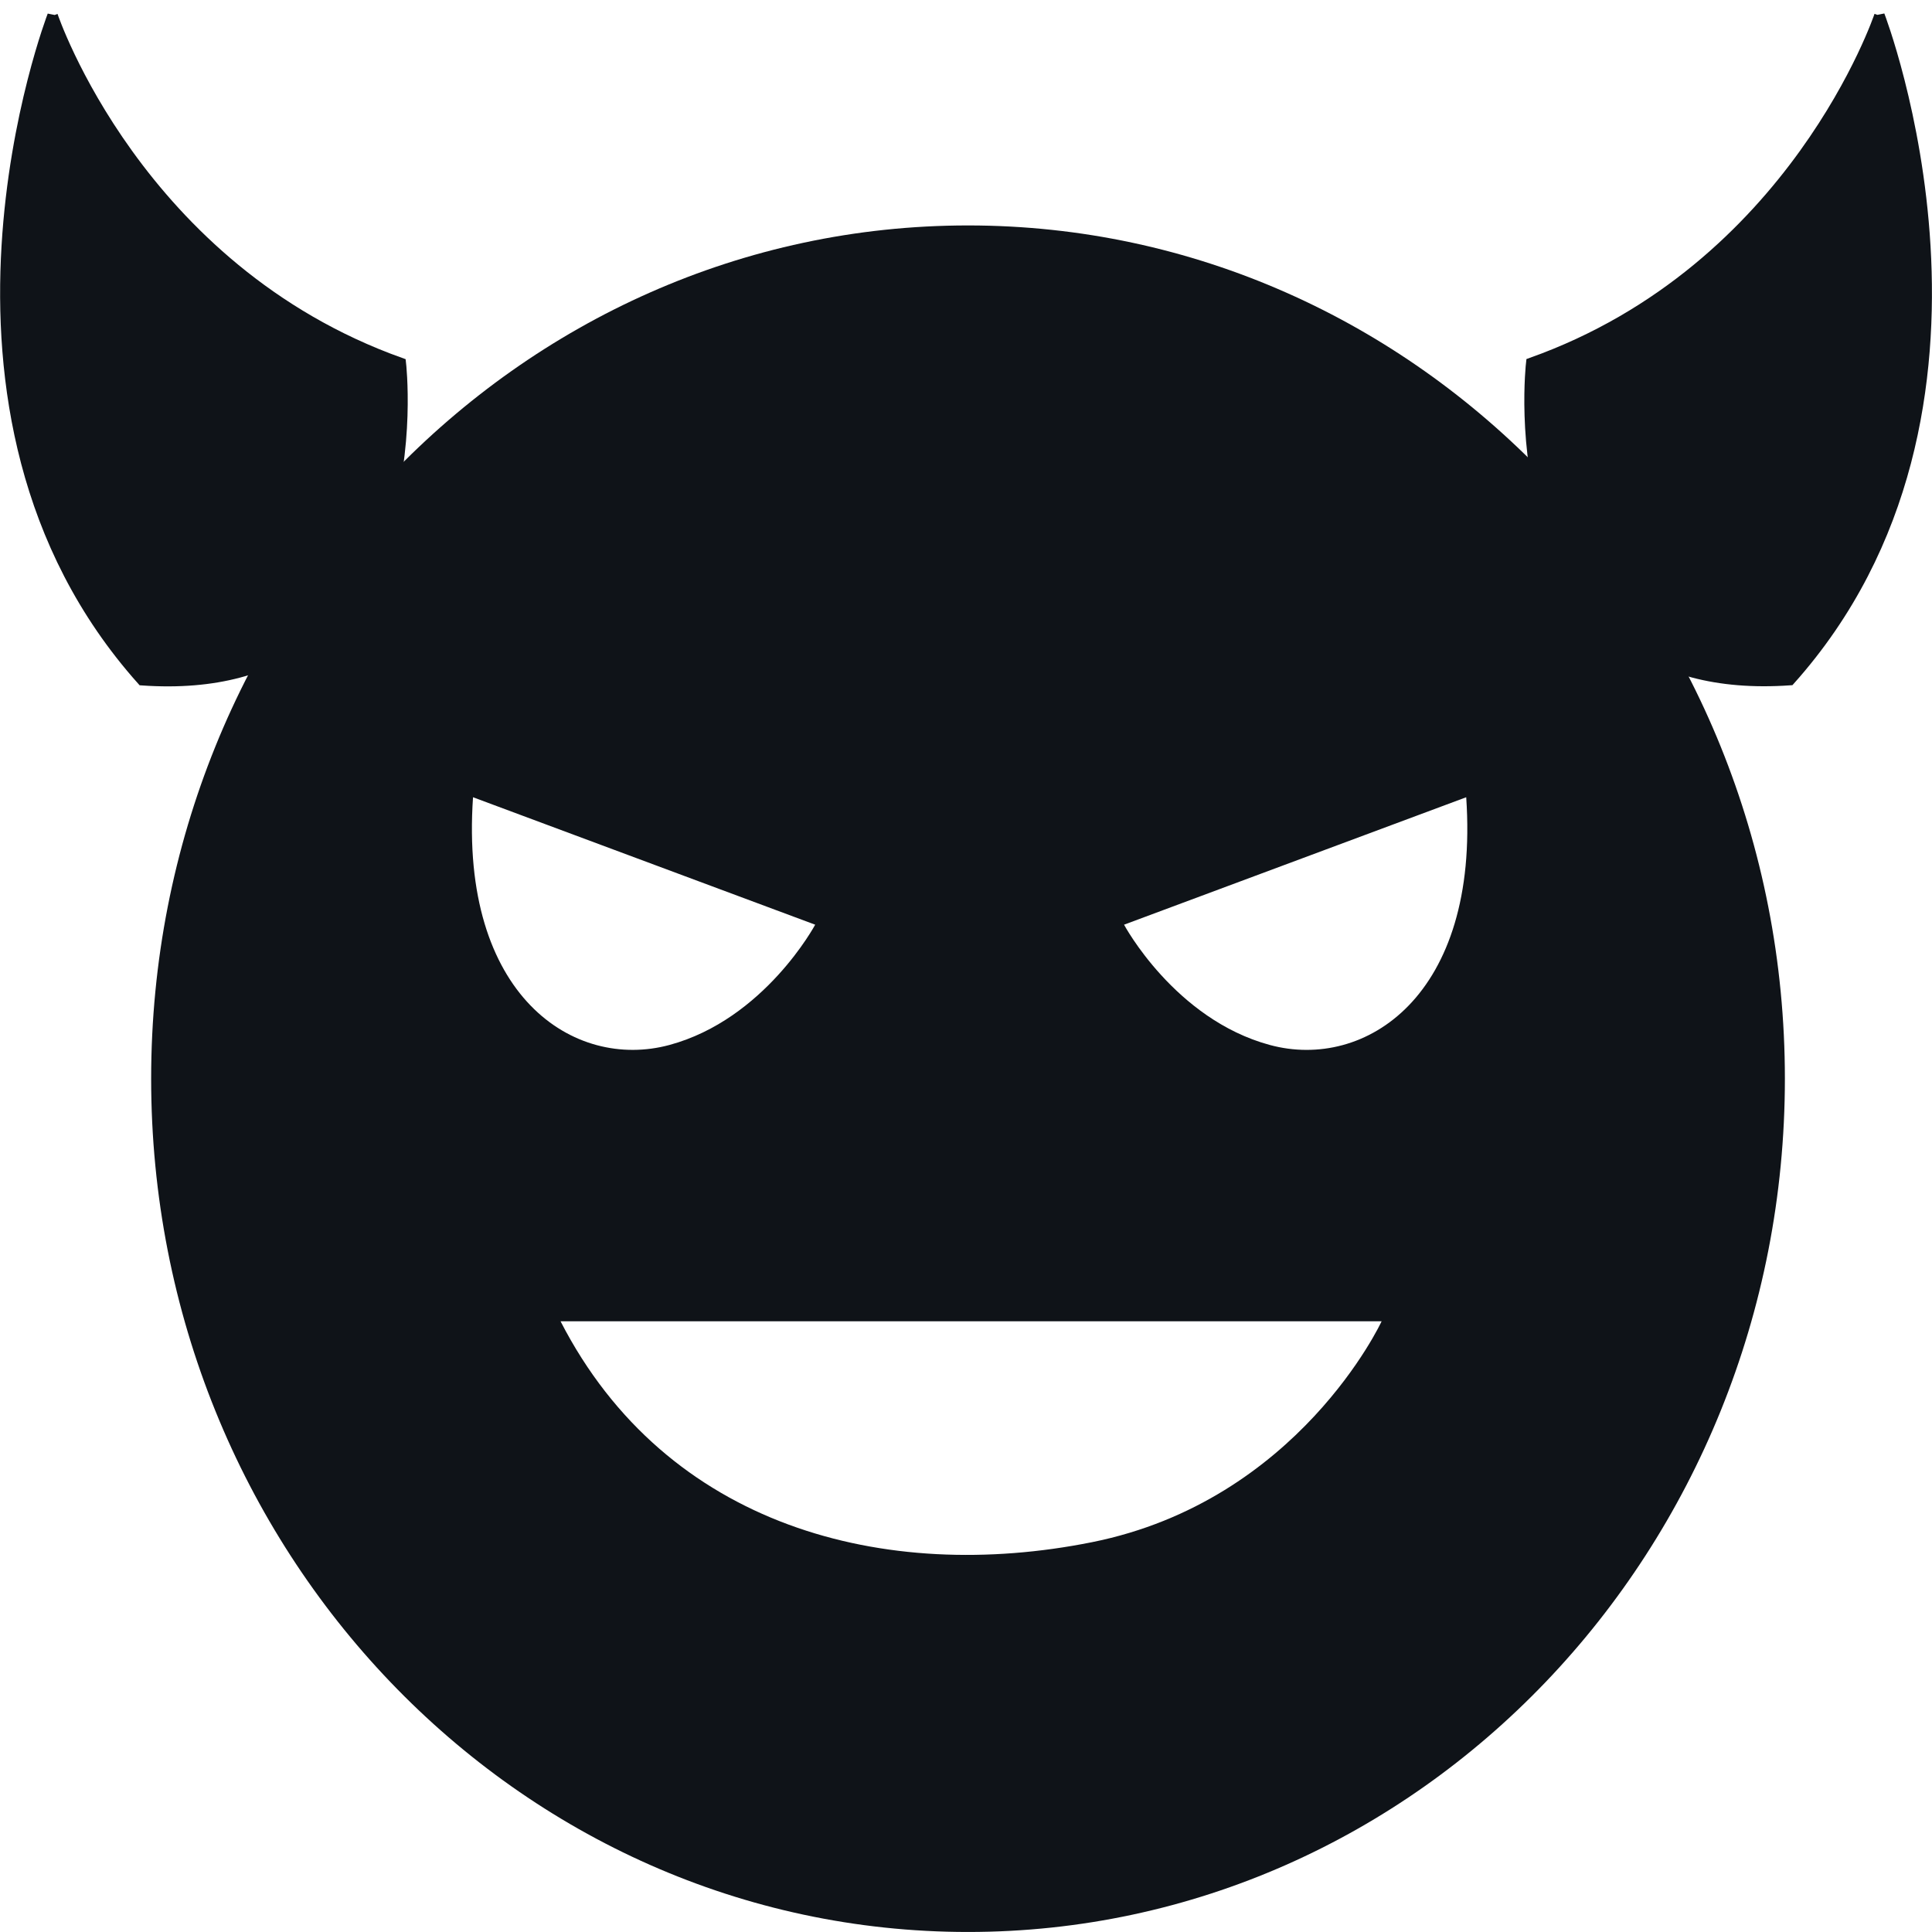
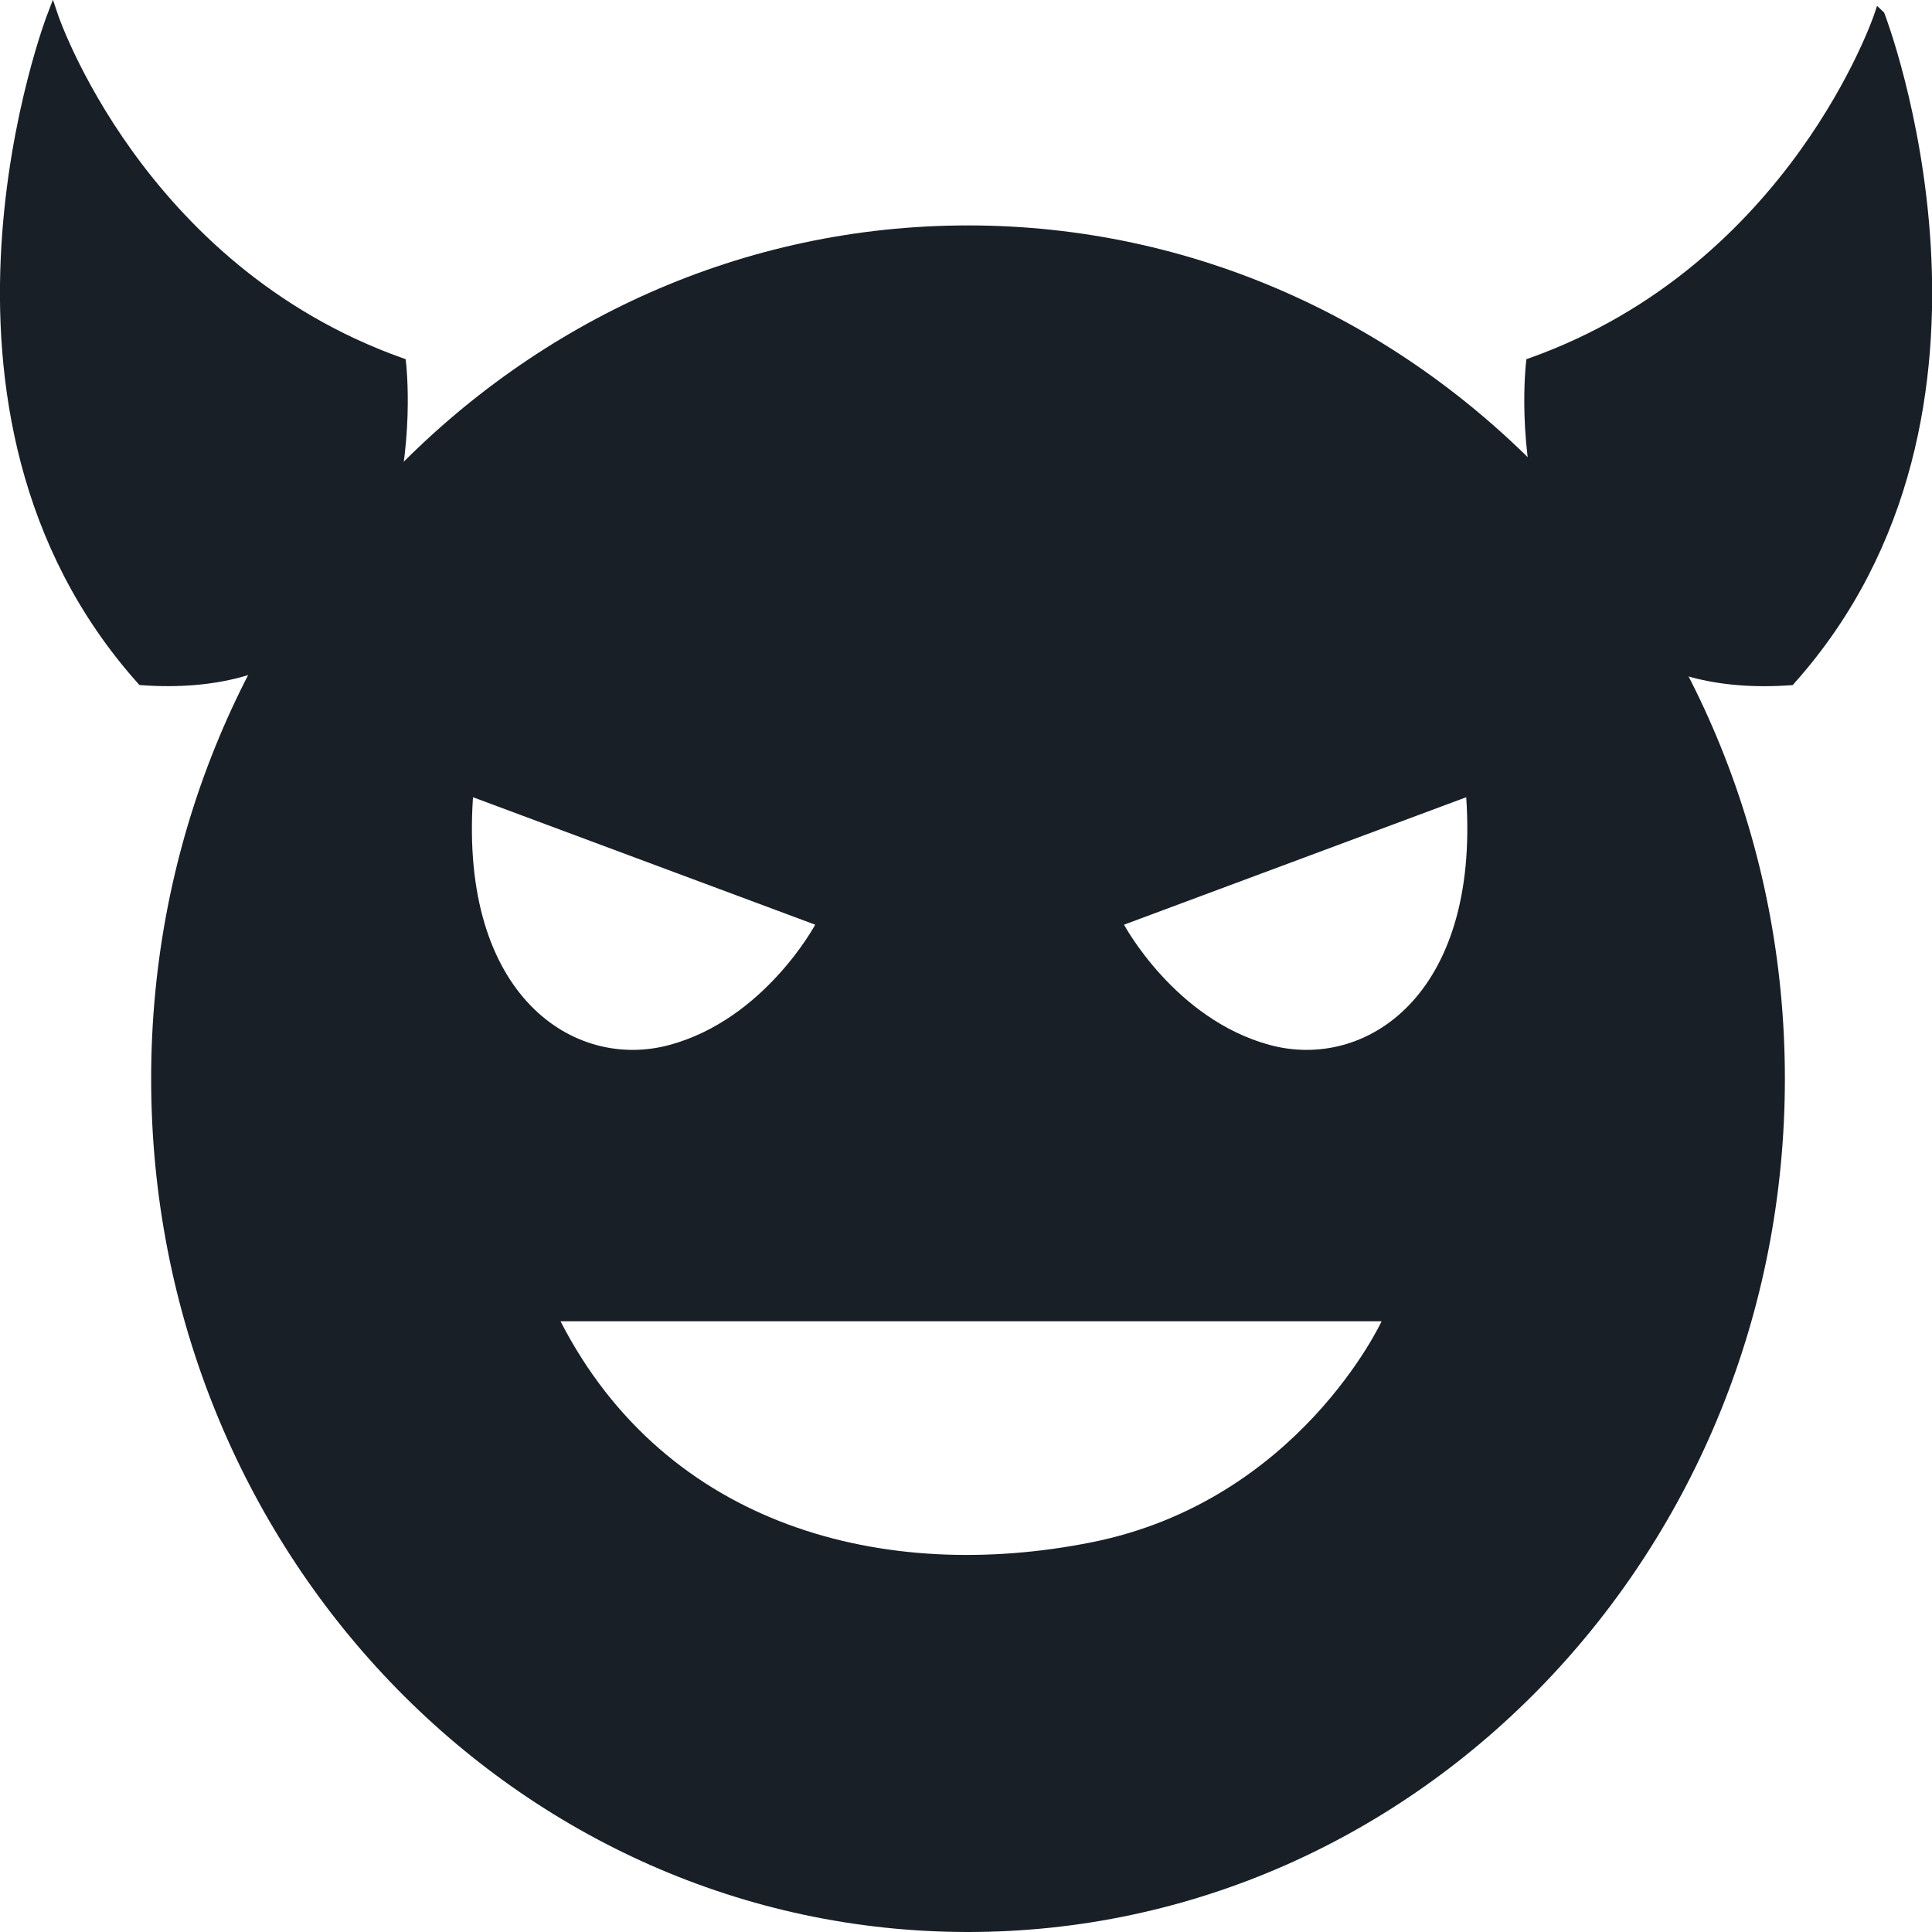
<svg xmlns="http://www.w3.org/2000/svg" width="34" height="34" version="1.1" id="svg4">
  <defs id="defs8" />
-   <g id="g46138" transform="matrix(2.025829,0,0,2.116099,559.4932,-372.9245)">
-     <path id="path46134" style="fill:#0f1318;fill-opacity:1;stroke:#0f1318;stroke-width:0.091px;stroke-linecap:butt;stroke-linejoin:miter;stroke-opacity:1" d="m -275.723,176.362 c 0,0 -1.321,3.277 0.777,5.525 2.587,0.173 2.248,-2.634 2.248,-2.634 -2.287,-0.781 -3.025,-2.89 -3.025,-2.89 z m 15.87,0 c 0,0 -0.737,2.11 -3.025,2.89 0,0 -0.339,2.808 2.248,2.634 2.098,-2.248 0.777,-5.525 0.777,-5.525 z" />
-     <path id="path46136" style="fill:#0f1318;fill-opacity:1;stroke:none;stroke-width:6.299;stroke-linecap:round;stroke-opacity:1" d="m -1012.047,673.16 a 26.82,26.82 0 0 0 -26.82,26.82 26.82,26.82 0 0 0 26.82,26.82 26.82,26.82 0 0 0 26.82,-26.82 26.82,26.82 0 0 0 -26.82,-26.82 z m -16.252,17.973 11.234,4.006 c 0,0 -1.661,2.972 -4.787,3.781 -3.126,0.809 -6.894,-1.535 -6.447,-7.787 z m 32.609,0 c 0.447,6.252 -3.321,8.597 -6.447,7.787 -3.126,-0.809 -4.787,-3.781 -4.787,-3.781 z m -29.736,16.471 h 26.959 c 0,0 -2.725,5.643 -9.514,6.945 -6.789,1.302 -13.972,-0.472 -17.445,-6.945 z" transform="scale(0.2645833)" />
-   </g>
+   <path id="path46134" style="fill:#181f26;fill-opacity:1;stroke:#181f26;stroke-width:0.189px;stroke-linecap:butt;stroke-linejoin:miter;stroke-opacity:1" d="m 0.925,0.274 c 0,0 -2.676,6.934 1.574,11.69 C 7.739,12.332 7.052,6.391 7.052,6.391 2.419,4.739 0.925,0.274 0.925,0.274 Z m 32.151,0 c 0,0 -1.494,4.464 -6.127,6.117 0,0 -0.687,5.941 4.554,5.574 4.25,-4.756 1.574,-11.69 1.574,-11.69 z" />
+   <path id="path46136" style="fill:#181f26;fill-opacity:1;stroke:none;stroke-width:3.451;stroke-linecap:round;stroke-opacity:1" d="M 17.036,3.967 A 14.376,15.016 0 0 0 2.66,18.984 14.376,15.016 0 0 0 17.036,34 14.376,15.016 0 0 0 31.411,18.984 14.376,15.016 0 0 0 17.036,3.967 Z M 8.324,14.03 14.346,16.273 c 0,0 -0.89,1.664 -2.566,2.117 -1.675,0.453 -3.695,-0.86 -3.456,-4.36 z m 17.479,0 C 26.042,17.53 24.023,18.843 22.347,18.39 20.672,17.937 19.781,16.273 19.781,16.273 Z M 9.864,23.252 H 24.314 c 0,0 -1.46,3.159 -5.099,3.889 -3.639,0.729 -7.489,-0.264 -9.351,-3.889 z" />
</svg>
